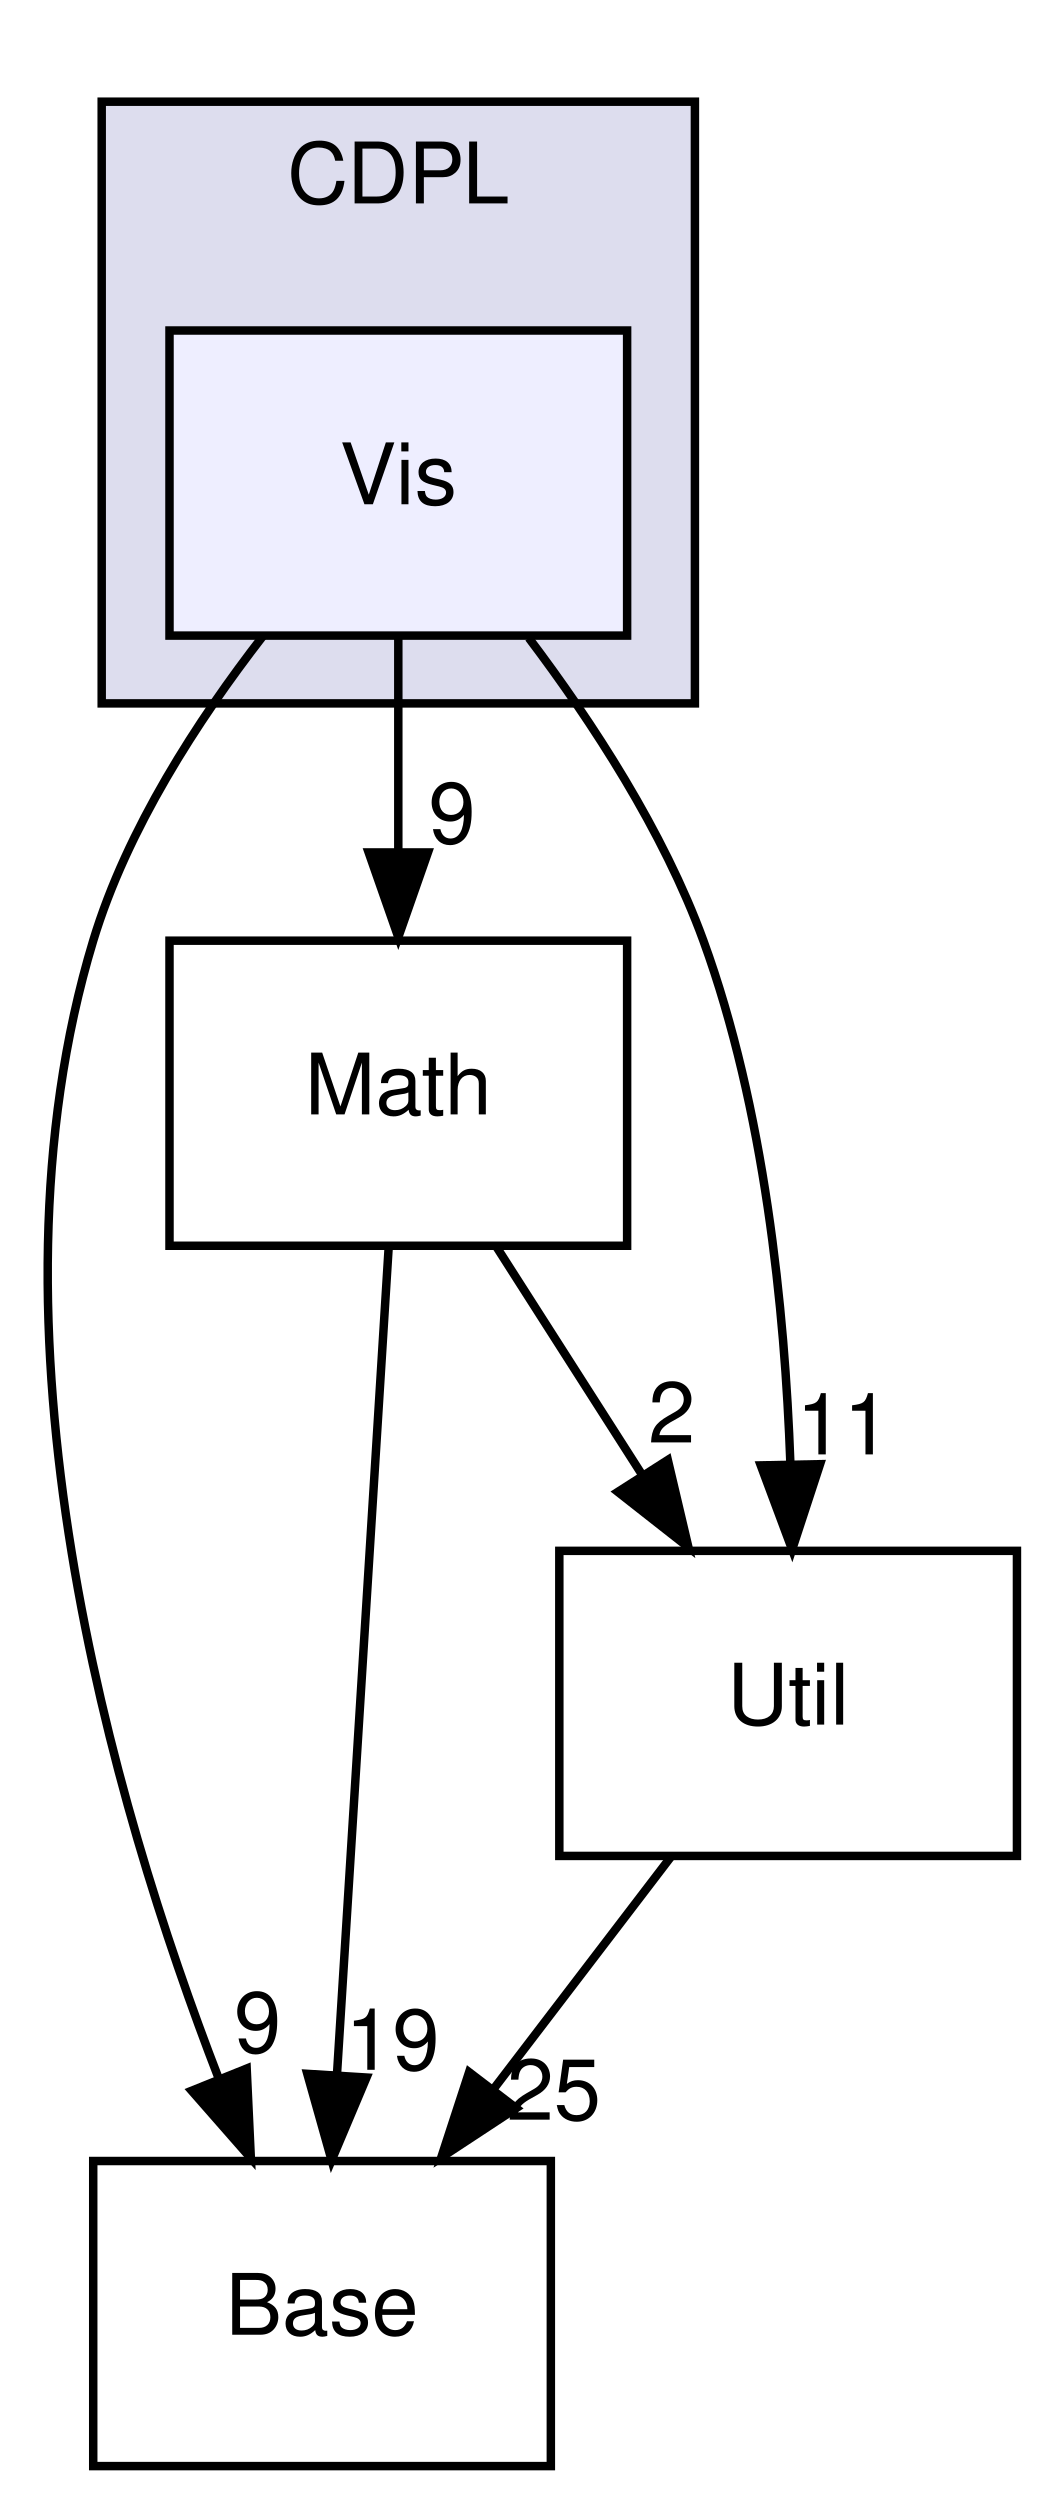
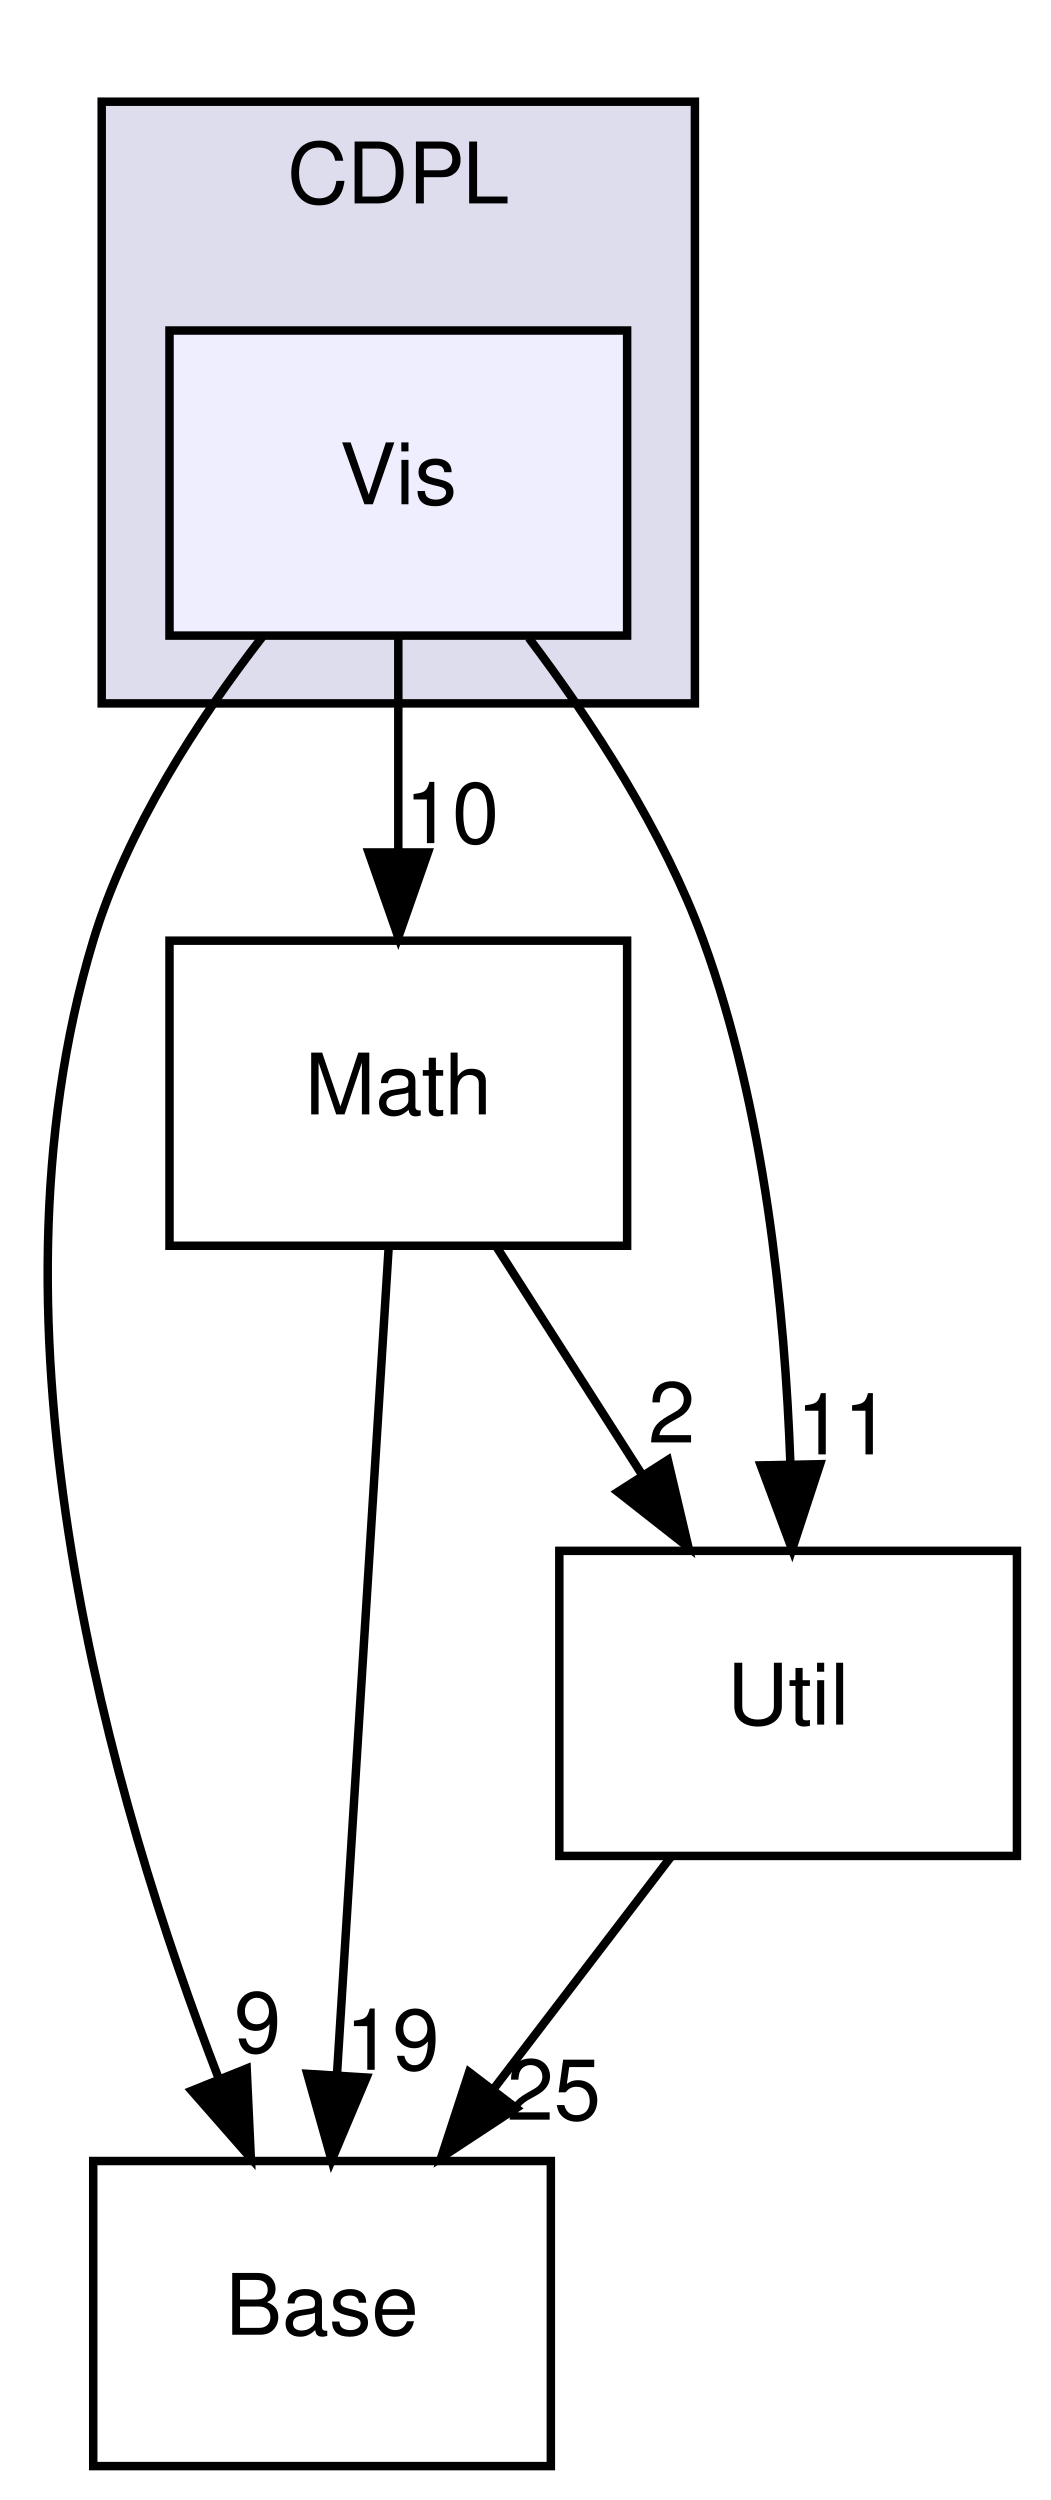
<svg xmlns="http://www.w3.org/2000/svg" xmlns:xlink="http://www.w3.org/1999/xlink" width="124pt" height="295pt" viewBox="0.00 0.00 124.00 295.00">
  <g id="graph0" class="graph" transform="scale(1 1) rotate(0) translate(4 291)">
    <g id="clust1" class="cluster">
      <g id="a_clust1">
        <a xlink:href="dir_d9e3ca1242923a0f3e299c3c2535cd81.html" target="_top" xlink:title="CDPL">
          <polygon fill="#ddddee" stroke="#000000" points="8,-208 8,-279 78,-279 78,-208 8,-208" />
          <text text-anchor="middle" x="43" y="-267" font-family="Helvetica,sans-Serif" font-size="10.00" fill="#000000">CDPL</text>
        </a>
      </g>
    </g>
    <g id="node1" class="node">
      <g id="a_node1">
        <a xlink:href="dir_b9a637619b35b55caadfa6a29882b4cd.html" target="_top" xlink:title="Vis">
          <polygon fill="#eeeeff" stroke="#000000" points="70,-252 16,-252 16,-216 70,-216 70,-252" />
          <text text-anchor="middle" x="43" y="-231.5" font-family="Helvetica,sans-Serif" font-size="10.00" fill="#000000">Vis</text>
        </a>
      </g>
    </g>
    <g id="node2" class="node">
      <g id="a_node2">
        <a xlink:href="dir_7ca0558073eba65288e02324c8ceb8f8.html" target="_top" xlink:title="Base">
          <polygon fill="none" stroke="#000000" points="61,-36 7,-36 7,0 61,0 61,-36" />
          <text text-anchor="middle" x="34" y="-15.5" font-family="Helvetica,sans-Serif" font-size="10.00" fill="#000000">Base</text>
        </a>
      </g>
    </g>
    <g id="edge3" class="edge">
      <path fill="none" stroke="#000000" d="M27.009,-215.917C19.346,-206.037 10.983,-193.156 7,-180 -6.928,-134 9.192,-78.342 21.828,-45.687" />
      <polygon fill="#000000" stroke="#000000" points="25.108,-46.911 25.601,-36.328 18.616,-44.294 25.108,-46.911" />
      <g id="a_edge3-headlabel">
        <a xlink:href="dir_000002_000005.html" target="_top" xlink:title="9">
          <text text-anchor="middle" x="26.398" y="-48.807" font-family="Helvetica,sans-Serif" font-size="10.00" fill="#000000">9</text>
        </a>
      </g>
    </g>
    <g id="node3" class="node">
      <g id="a_node3">
        <a xlink:href="dir_a11e439900186475800e797c0fd0ac6b.html" target="_top" xlink:title="Math">
          <polygon fill="none" stroke="#000000" points="70,-180 16,-180 16,-144 70,-144 70,-180" />
          <text text-anchor="middle" x="43" y="-159.5" font-family="Helvetica,sans-Serif" font-size="10.00" fill="#000000">Math</text>
        </a>
      </g>
    </g>
    <g id="edge4" class="edge">
      <path fill="none" stroke="#000000" d="M43,-215.831C43,-208.131 43,-198.974 43,-190.417" />
      <polygon fill="#000000" stroke="#000000" points="46.5,-190.413 43,-180.413 39.5,-190.413 46.5,-190.413" />
      <g id="a_edge4-headlabel">
-         <a xlink:href="dir_000002_000001.html" target="_top" xlink:title="9">
-           <text text-anchor="middle" x="49.339" y="-191.508" font-family="Helvetica,sans-Serif" font-size="10.00" fill="#000000">9</text>
+         <a xlink:href="dir_000002_000001.html" target="_top" xlink:title="10">
+           <text text-anchor="middle" x="49.339" y="-191.508" font-family="Helvetica,sans-Serif" font-size="10.00" fill="#000000">10</text>
        </a>
      </g>
    </g>
    <g id="node4" class="node">
      <g id="a_node4">
        <a xlink:href="dir_c592efebd7ac9eb7f4dce0afc29c639f.html" target="_top" xlink:title="Util">
          <polygon fill="none" stroke="#000000" points="116,-108 62,-108 62,-72 116,-72 116,-108" />
          <text text-anchor="middle" x="89" y="-87.5" font-family="Helvetica,sans-Serif" font-size="10.00" fill="#000000">Util</text>
        </a>
      </g>
    </g>
    <g id="edge5" class="edge">
      <path fill="none" stroke="#000000" d="M58.398,-215.719C65.899,-205.785 74.295,-192.916 79,-180 86.208,-160.212 88.611,-136.49 89.263,-118.369" />
      <polygon fill="#000000" stroke="#000000" points="92.767,-118.227 89.47,-108.158 85.768,-118.085 92.767,-118.227" />
      <g id="a_edge5-headlabel">
        <a xlink:href="dir_000002_000014.html" target="_top" xlink:title="11">
          <text text-anchor="middle" x="95.533" y="-119.378" font-family="Helvetica,sans-Serif" font-size="10.00" fill="#000000">11</text>
        </a>
      </g>
    </g>
    <g id="edge1" class="edge">
      <path fill="none" stroke="#000000" d="M41.86,-143.762C40.325,-119.201 37.578,-75.247 35.772,-46.354" />
      <polygon fill="#000000" stroke="#000000" points="39.248,-45.852 35.131,-36.09 32.261,-46.288 39.248,-45.852" />
      <g id="a_edge1-headlabel">
        <a xlink:href="dir_000001_000005.html" target="_top" xlink:title="19">
          <text text-anchor="middle" x="42.306" y="-46.762" font-family="Helvetica,sans-Serif" font-size="10.00" fill="#000000">19</text>
        </a>
      </g>
    </g>
    <g id="edge2" class="edge">
      <path fill="none" stroke="#000000" d="M54.608,-143.831C59.798,-135.708 66.023,-125.964 71.743,-117.012" />
      <polygon fill="#000000" stroke="#000000" points="74.802,-118.725 77.236,-108.413 68.903,-114.956 74.802,-118.725" />
      <g id="a_edge2-headlabel">
        <a xlink:href="dir_000001_000014.html" target="_top" xlink:title="2">
          <text text-anchor="middle" x="75.259" y="-120.782" font-family="Helvetica,sans-Serif" font-size="10.00" fill="#000000">2</text>
        </a>
      </g>
    </g>
    <g id="edge6" class="edge">
      <path fill="none" stroke="#000000" d="M75.121,-71.831C68.786,-63.539 61.162,-53.557 54.207,-44.453" />
      <polygon fill="#000000" stroke="#000000" points="56.917,-42.235 48.066,-36.413 51.355,-46.485 56.917,-42.235" />
      <g id="a_edge6-headlabel">
        <a xlink:href="dir_000014_000005.html" target="_top" xlink:title="25">
          <text text-anchor="middle" x="61.356" y="-40.868" font-family="Helvetica,sans-Serif" font-size="10.00" fill="#000000">25</text>
        </a>
      </g>
    </g>
  </g>
</svg>
